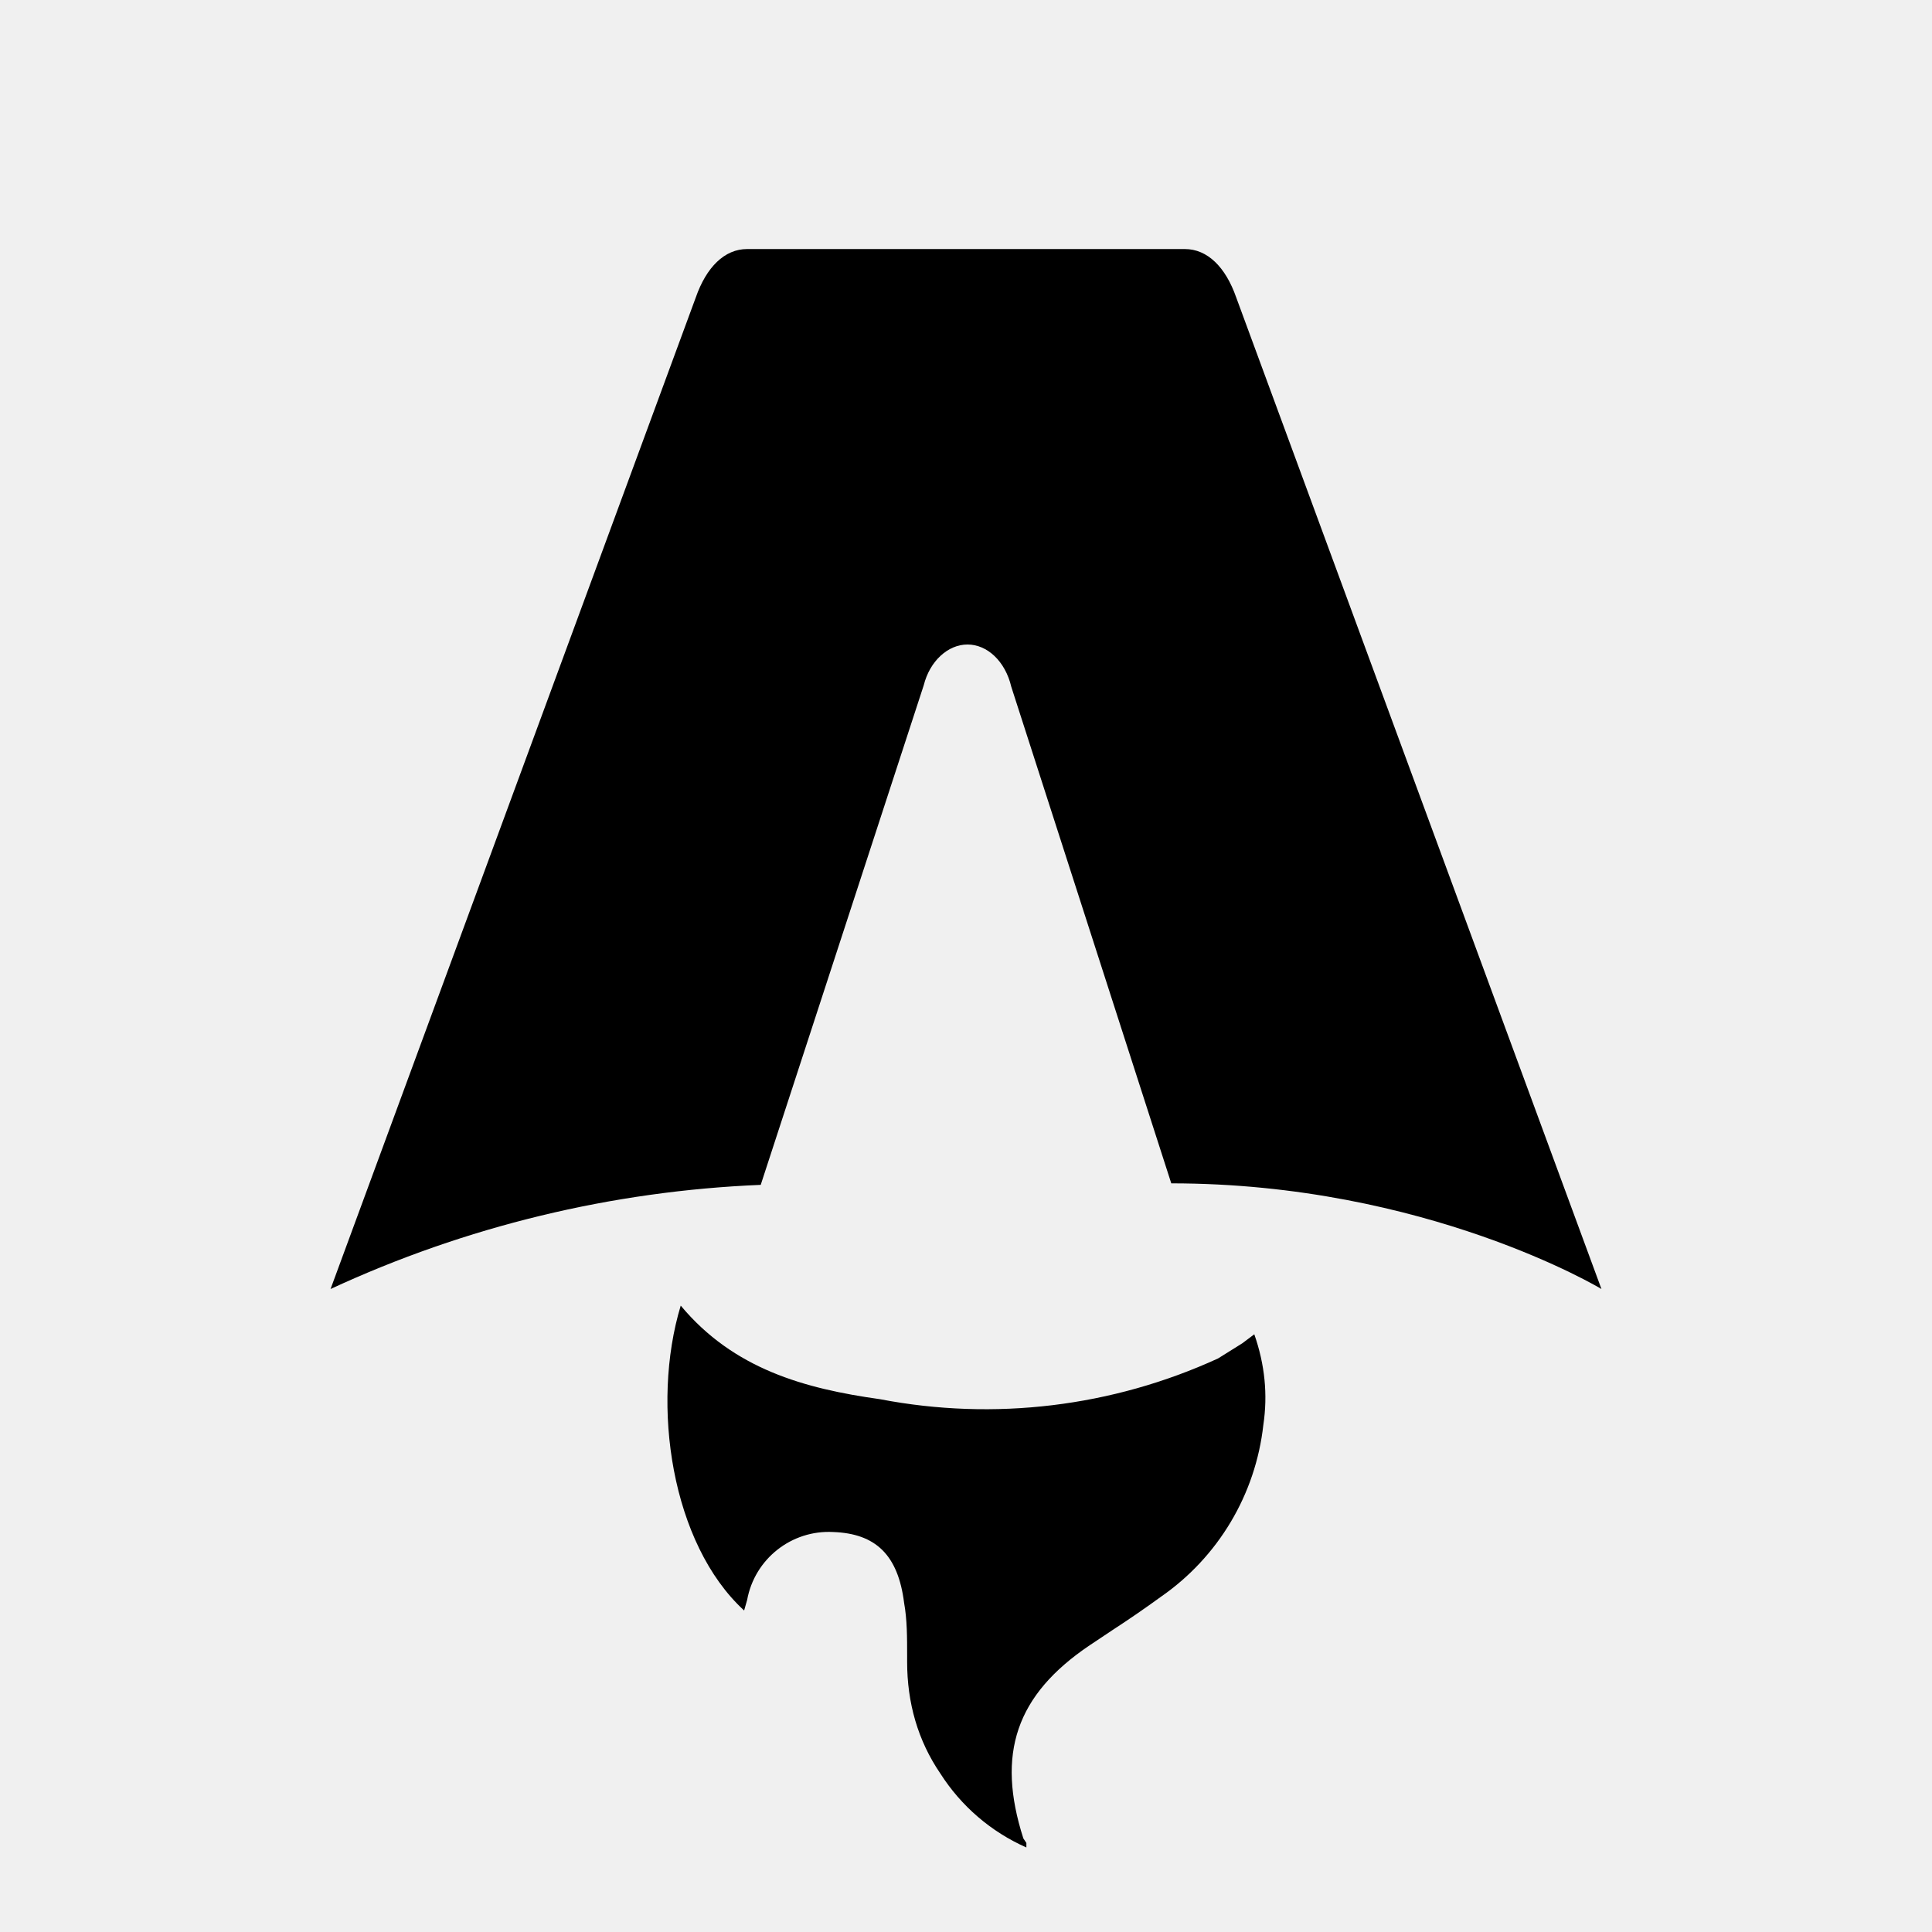
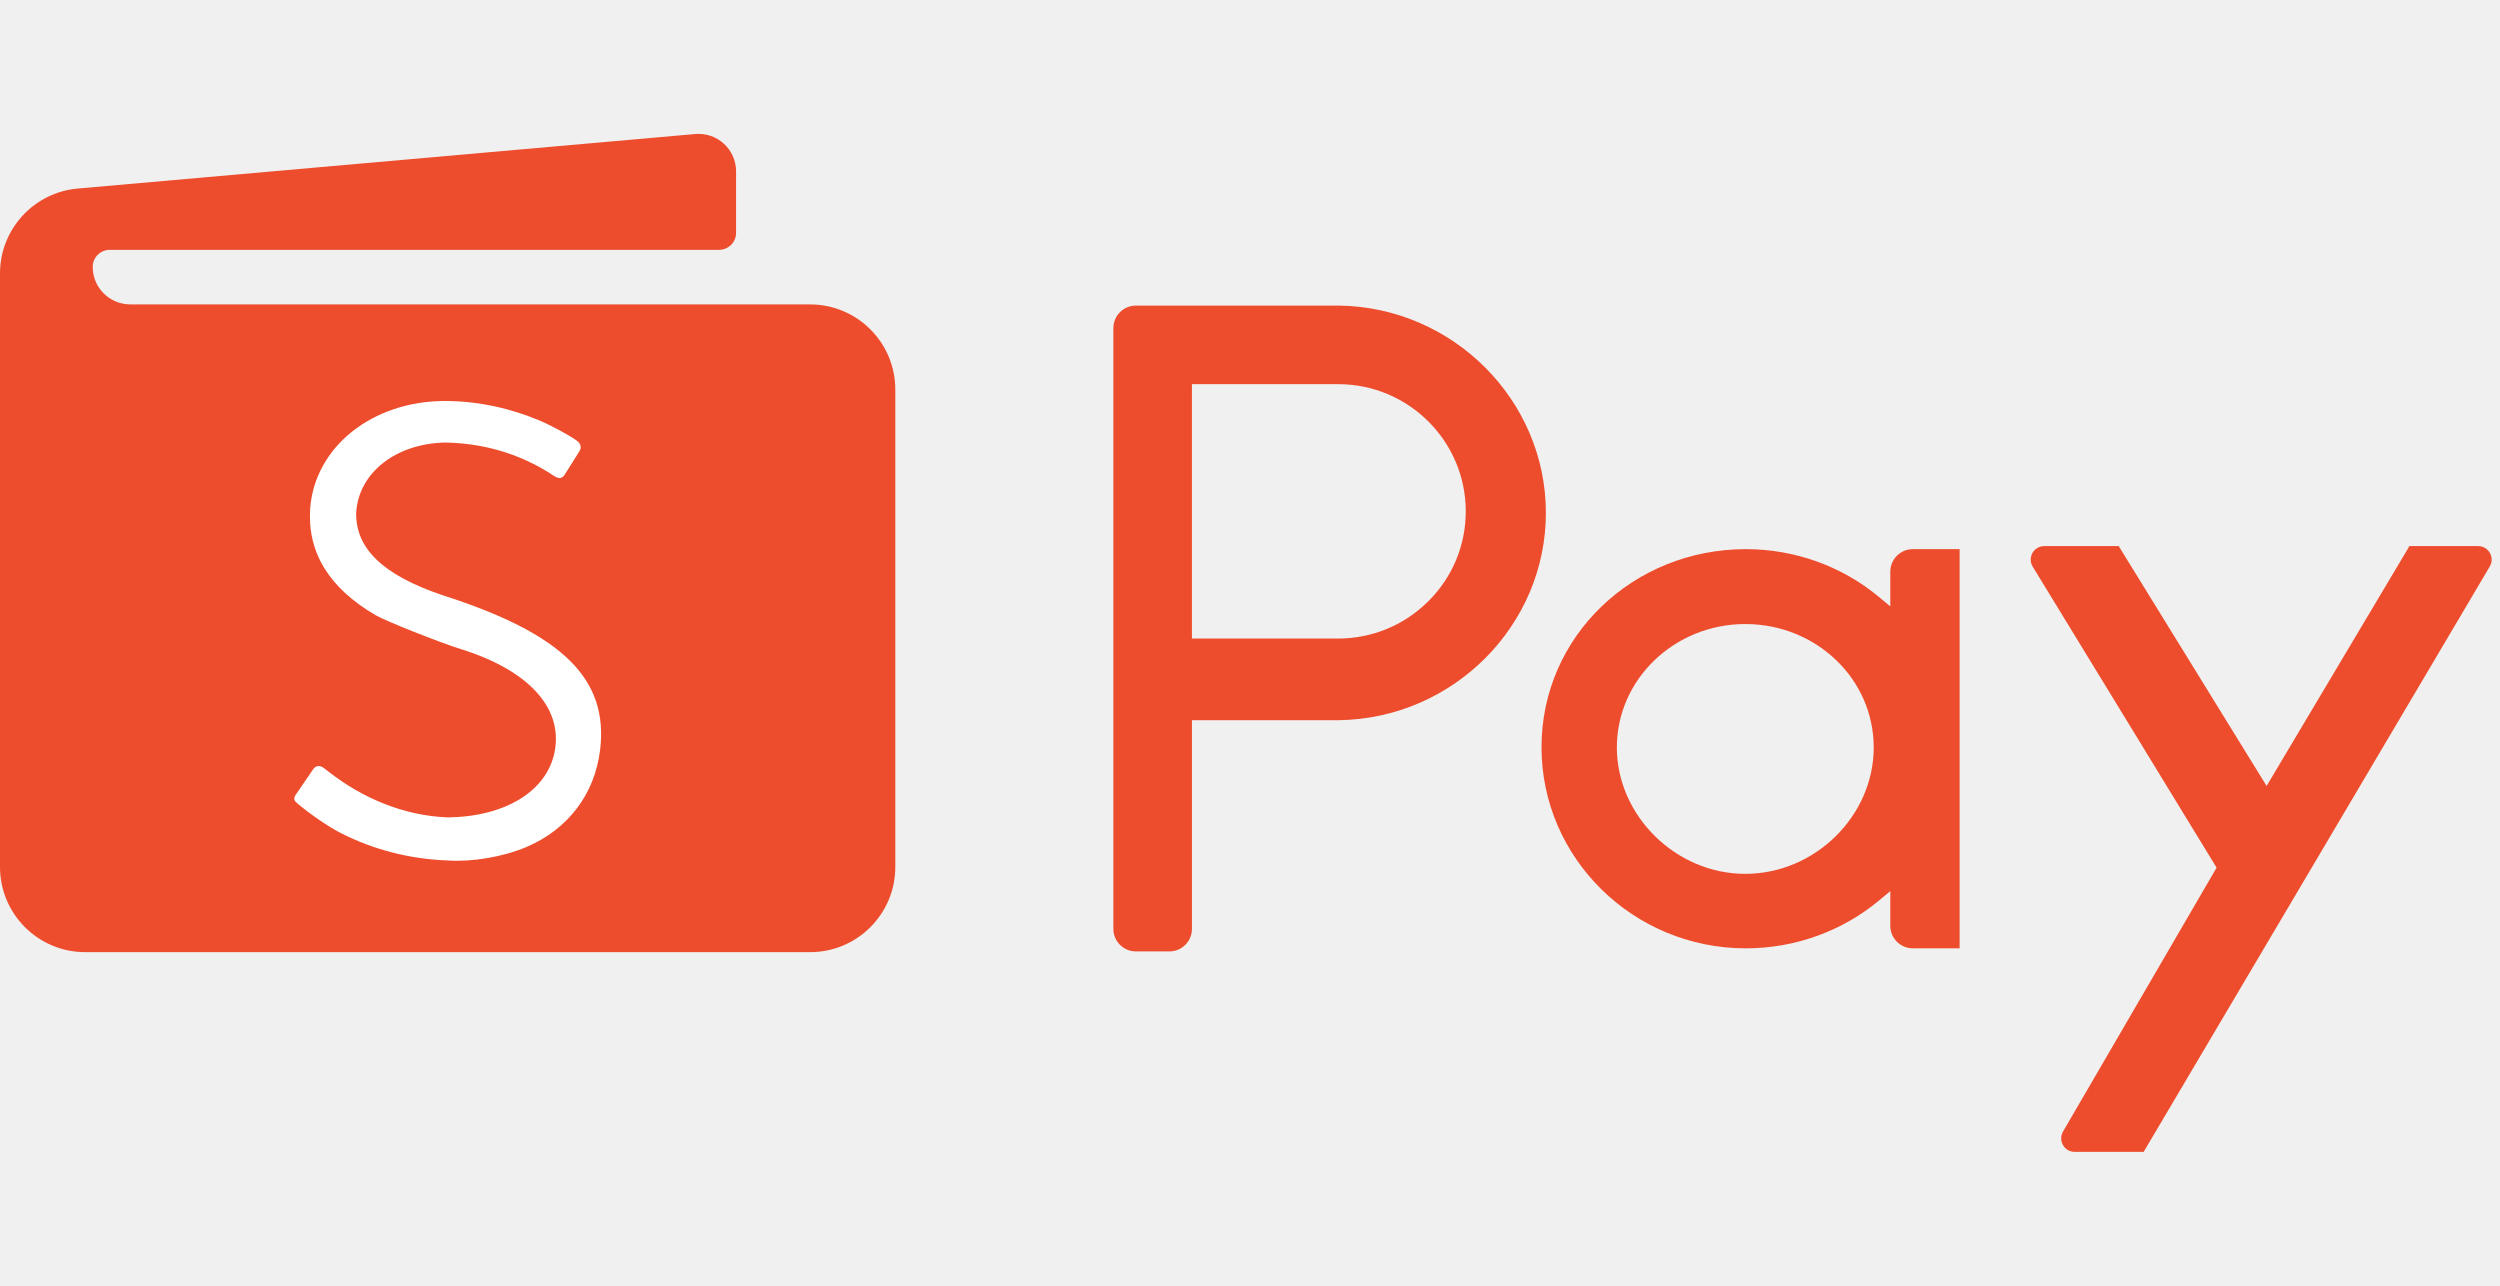
- <svg xmlns="http://www.w3.org/2000/svg" fill="none" viewBox="0 0 128 128">
-   <path d="M50.4 78.5a75.1 75.1 0 0 0-28.5 6.9l24.2-65.7c.7-2 1.9-3.2 3.4-3.2h29c1.5 0 2.7 1.2 3.4 3.2l24.2 65.7s-11.6-7-28.5-7L67 45.5c-.4-1.7-1.6-2.8-2.9-2.8-1.3 0-2.5 1.1-2.9 2.7L50.4 78.5Zm-1.1 28.2Zm-4.2-20.2c-2 6.6-.6 15.8 4.2 20.2a17.5 17.5 0 0 1 .2-.7 5.5 5.5 0 0 1 5.7-4.5c2.8.1 4.3 1.5 4.7 4.7.2 1.1.2 2.3.2 3.5v.4c0 2.7.7 5.2 2.2 7.4a13 13 0 0 0 5.7 4.9v-.3l-.2-.3c-1.8-5.6-.5-9.5 4.4-12.8l1.5-1a73 73 0 0 0 3.2-2.2 16 16 0 0 0 6.8-11.4c.3-2 .1-4-.6-6l-.8.6-1.6 1a37 37 0 0 1-22.4 2.7c-5-.7-9.7-2-13.2-6.2Z" />
-   <style>
-         path { fill: #000; }
-         @media (prefers-color-scheme: dark) {
-             path { fill: #FFF; }
-         }
-     </style>
+ <svg xmlns="http://www.w3.org/2000/svg" width="70" height="36" viewBox="0 0 167 68" fill="none">
+   <g clip-path="url(#clip0_33356_42067)">
+     <path fill-rule="evenodd" clip-rule="evenodd" d="M74.373 53.108V12.976C74.373 12.144 75.047 11.47 75.88 11.47H89.43C97.058 11.569 103.265 17.781 103.265 25.318C103.265 32.855 97.056 39.067 89.424 39.166H79.622V53.105C79.622 53.938 78.948 54.612 78.116 54.612H75.88C75.047 54.612 74.373 53.938 74.373 53.105V53.108ZM79.62 33.713H89.367C91.651 33.713 93.797 32.829 95.411 31.221C97.025 29.616 97.913 27.483 97.913 25.215C97.913 20.529 94.089 16.719 89.391 16.719H79.62V33.713Z" fill="#EE4D2D" />
+     <path fill-rule="evenodd" clip-rule="evenodd" d="M137.811 66.642L148.069 49.018L135.785 28.91C135.416 28.307 135.85 27.536 136.556 27.536H141.529L151.409 43.559L160.95 27.536H165.539C166.238 27.536 166.673 28.297 166.316 28.9L143.196 68.002H138.592C137.894 68.002 137.46 67.247 137.811 66.644V66.642Z" fill="#EE4D2D" />
+     <path fill-rule="evenodd" clip-rule="evenodd" d="M126.272 52.901V50.584L125.509 51.218C123.039 53.274 119.881 54.406 116.623 54.406C109.096 54.406 102.973 48.378 102.973 40.97C102.973 33.562 109.096 27.74 116.623 27.74C119.883 27.74 123.039 28.872 125.509 30.93L126.272 31.564V29.247C126.272 28.414 126.946 27.74 127.779 27.74H130.903V54.406H127.779C126.946 54.406 126.272 53.732 126.272 52.899V52.901ZM116.585 32.743C111.855 32.743 108.006 36.44 108.006 40.986C108.006 45.531 111.935 49.43 116.585 49.43C121.235 49.43 125.164 45.563 125.164 40.986C125.164 36.409 121.315 32.743 116.585 32.743Z" fill="#EE4D2D" />
+     <path d="M54.116 11.39H8.698C7.315 11.39 6.193 10.268 6.193 8.885C6.193 8.256 6.702 7.747 7.33 7.747H48.032C48.661 7.747 49.17 7.237 49.17 6.609V2.506C49.17 1.035 47.91 -0.119 46.445 0.01L5.201 3.651C2.26 3.907 0 6.371 0 9.325V48.968C0 52.112 2.549 54.661 5.693 54.661H54.114C57.258 54.661 59.807 52.112 59.807 48.968V17.085C59.807 13.941 57.258 11.392 54.114 11.392" fill="#EE4D2D" />
+     <path d="M40.083 41.176C39.724 44.111 37.934 46.462 35.159 47.64C33.615 48.296 31.545 48.647 29.904 48.536C27.353 48.439 24.954 47.822 22.744 46.694C21.939 46.284 20.76 45.473 19.872 44.732C19.669 44.563 19.564 44.413 19.761 44.139C19.969 43.828 20.79 42.641 20.92 42.444C21.095 42.179 21.382 42.165 21.646 42.371C21.681 42.399 21.949 42.607 22.003 42.647C24.13 44.302 26.873 45.545 29.924 45.66C33.769 45.608 36.559 43.895 37.056 41.243C37.605 38.321 35.274 35.814 30.782 34.416C29.355 33.972 25.765 32.543 25.101 32.158C21.973 30.335 20.514 27.944 20.722 25C21.039 20.921 24.847 17.864 29.68 17.844C31.974 17.84 34.124 18.344 36.041 19.147C36.747 19.442 38.061 20.146 38.529 20.493C38.856 20.731 38.83 20.998 38.701 21.206C38.511 21.523 37.942 22.408 37.714 22.774C37.548 23.026 37.342 23.056 37.046 22.871C34.574 21.222 32.033 20.663 29.745 20.618C26.445 20.683 23.955 22.63 23.793 25.302C23.749 27.714 25.595 29.465 29.514 30.802C37.603 33.383 40.666 36.418 40.085 41.174" fill="white" />
+   </g>
+   <defs>
+     <clipPath id="clip0_33356_42067">
+       <rect width="166.442" height="68" fill="white" />
+     </clipPath>
+   </defs>
</svg>
